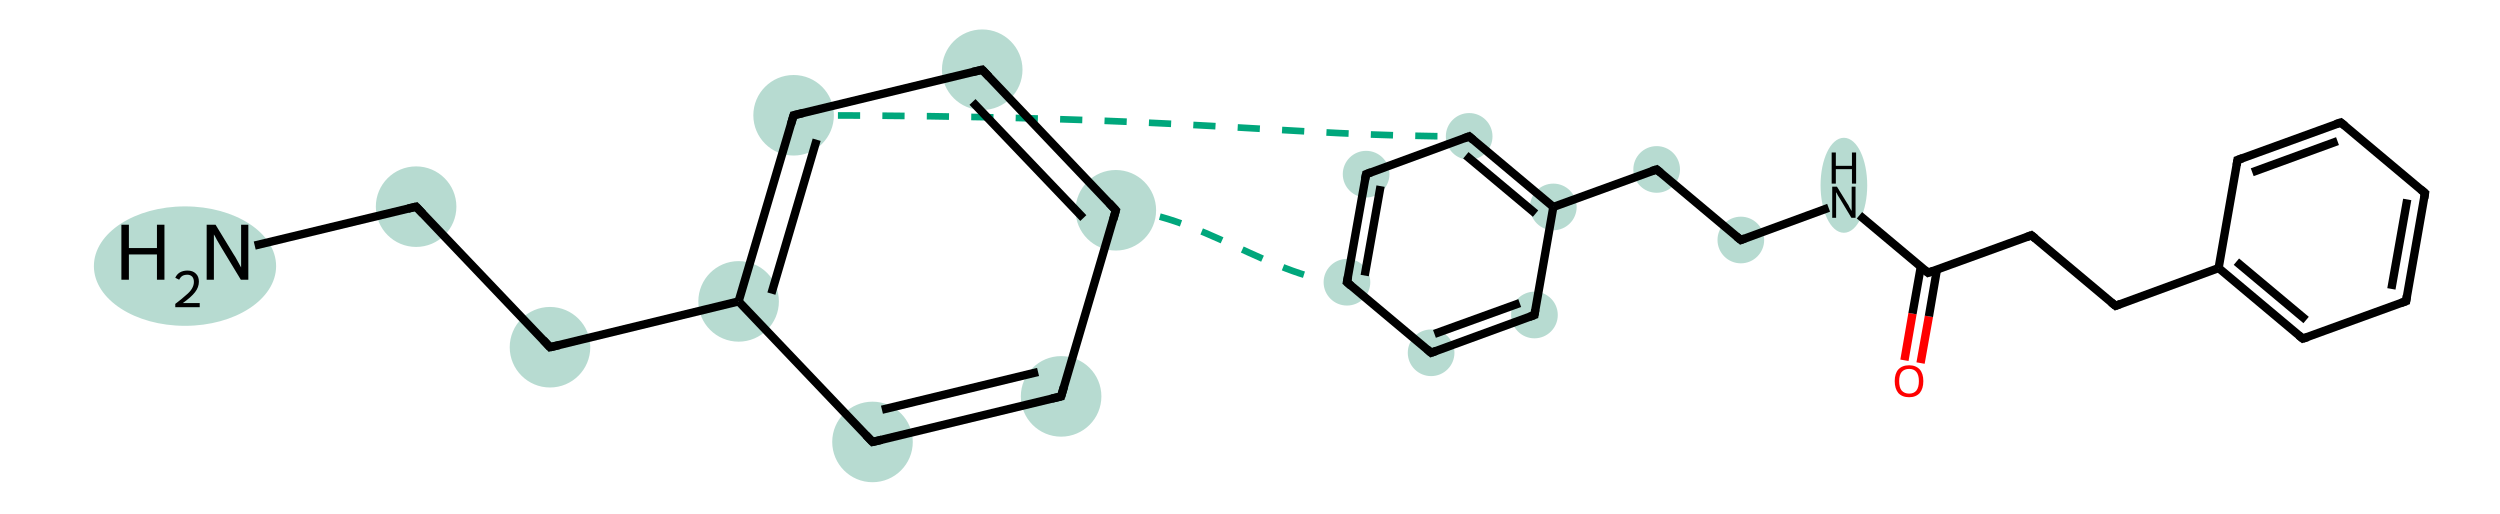
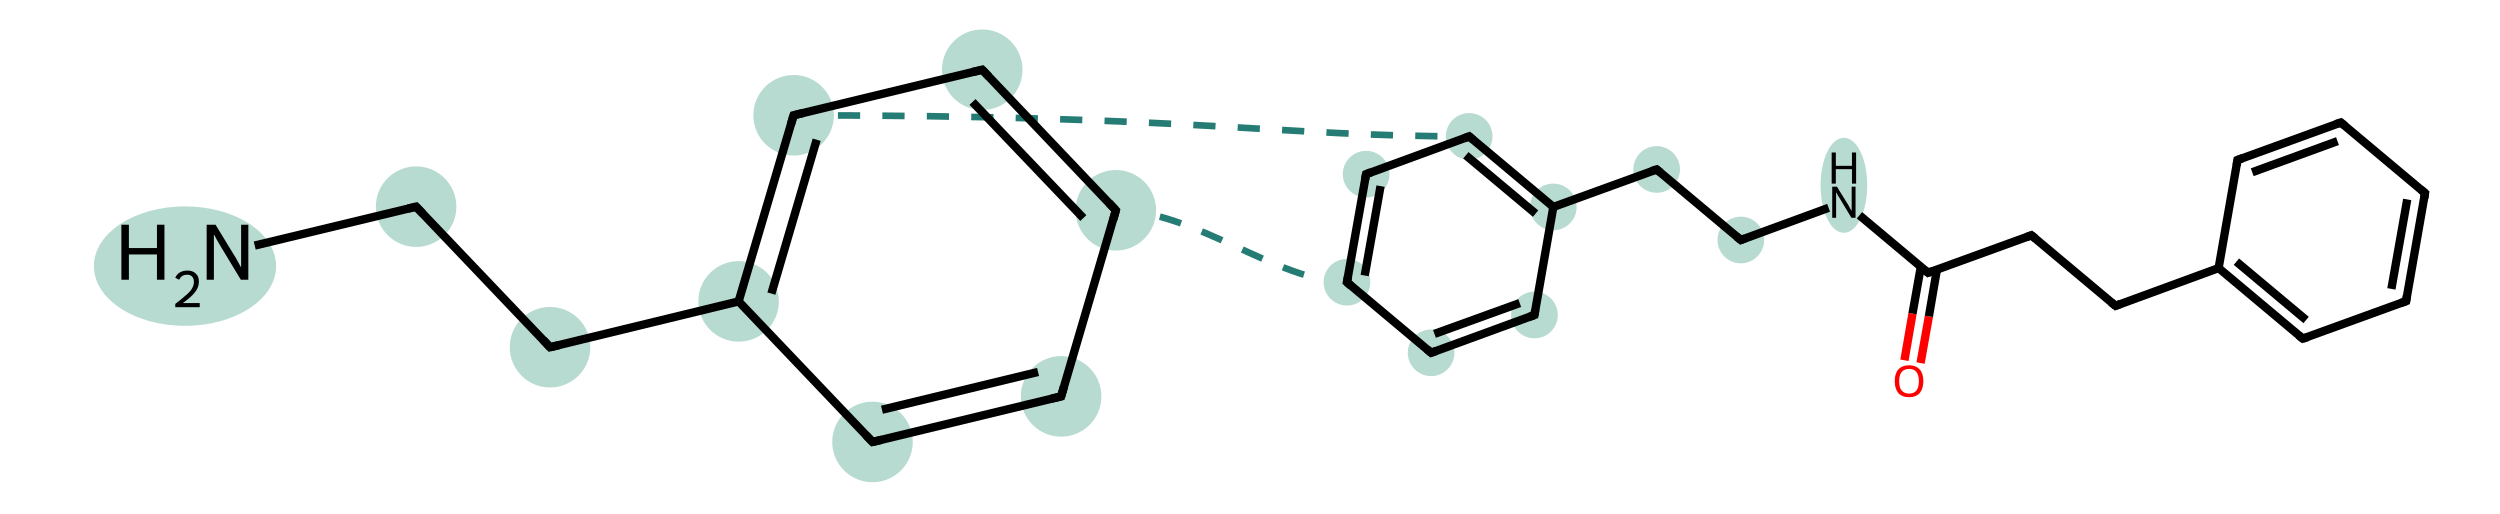
<svg xmlns="http://www.w3.org/2000/svg" viewBox="0 0 900 185">
-   <path d="M285.65 41.51C430 41.51 460 49.11 528.90 49.11" fill="none" stroke="#00A77C" stroke-width="2.4" stroke-dasharray="8 8" />
-   <path d="M401.75 75.66C430 75.66 460 101.59 484.91 101.59" fill="none" stroke="#00A77C" stroke-width="2.4" stroke-dasharray="8 8" />
+   <path d="M285.65 41.51C430 41.51 460 49.11 528.90 49.11" fill="none" stroke="#247C74" stroke-width="2.4" stroke-dasharray="8 8" />
+   <path d="M401.75 75.66C430 75.66 460 101.59 484.91 101.59" fill="none" stroke="#247C74" stroke-width="2.4" stroke-dasharray="8 8" />
  <g transform="translate(0 0)">
    <ellipse cx="66.6" cy="95.8" rx="32.3" ry="21.0" class="atom-0" style="fill:#B7DBD1;fill-rule:evenodd;stroke:#B7DBD1;stroke-width:1.0px;stroke-linecap:butt;stroke-linejoin:miter;stroke-opacity:1" />
    <ellipse cx="149.8" cy="74.4" rx="14.0" ry="14.0" class="atom-1" style="fill:#B7DBD1;fill-rule:evenodd;stroke:#B7DBD1;stroke-width:1.0px;stroke-linecap:butt;stroke-linejoin:miter;stroke-opacity:1" />
    <ellipse cx="198.0" cy="125.0" rx="14.0" ry="14.0" class="atom-2" style="fill:#B7DBD1;fill-rule:evenodd;stroke:#B7DBD1;stroke-width:1.0px;stroke-linecap:butt;stroke-linejoin:miter;stroke-opacity:1" />
    <ellipse cx="265.9" cy="108.5" rx="14.0" ry="14.0" class="atom-3" style="fill:#B7DBD1;fill-rule:evenodd;stroke:#B7DBD1;stroke-width:1.0px;stroke-linecap:butt;stroke-linejoin:miter;stroke-opacity:1" />
    <ellipse cx="285.7" cy="41.5" rx="14.0" ry="14.0" class="atom-4" style="fill:#B7DBD1;fill-rule:evenodd;stroke:#B7DBD1;stroke-width:1.0px;stroke-linecap:butt;stroke-linejoin:miter;stroke-opacity:1" />
    <ellipse cx="353.6" cy="25.1" rx="14.0" ry="14.0" class="atom-5" style="fill:#B7DBD1;fill-rule:evenodd;stroke:#B7DBD1;stroke-width:1.0px;stroke-linecap:butt;stroke-linejoin:miter;stroke-opacity:1" />
    <ellipse cx="401.7" cy="75.7" rx="14.0" ry="14.0" class="atom-6" style="fill:#B7DBD1;fill-rule:evenodd;stroke:#B7DBD1;stroke-width:1.0px;stroke-linecap:butt;stroke-linejoin:miter;stroke-opacity:1" />
    <ellipse cx="382.0" cy="142.7" rx="14.0" ry="14.0" class="atom-7" style="fill:#B7DBD1;fill-rule:evenodd;stroke:#B7DBD1;stroke-width:1.0px;stroke-linecap:butt;stroke-linejoin:miter;stroke-opacity:1" />
    <ellipse cx="314.1" cy="159.1" rx="14.0" ry="14.0" class="atom-8" style="fill:#B7DBD1;fill-rule:evenodd;stroke:#B7DBD1;stroke-width:1.0px;stroke-linecap:butt;stroke-linejoin:miter;stroke-opacity:1" />
    <path class="bond-0 atom-0 atom-1" d="M 91.7,88.4 L 149.8,74.4" style="fill:none;fill-rule:evenodd;stroke:#000000;stroke-width:3.0px;stroke-linecap:butt;stroke-linejoin:miter;stroke-opacity:1" />
    <path class="bond-1 atom-1 atom-2" d="M 149.8,74.4 L 198.0,125.0" style="fill:none;fill-rule:evenodd;stroke:#000000;stroke-width:3.0px;stroke-linecap:butt;stroke-linejoin:miter;stroke-opacity:1" />
    <path class="bond-2 atom-2 atom-3" d="M 198.0,125.0 L 265.9,108.5" style="fill:none;fill-rule:evenodd;stroke:#000000;stroke-width:3.0px;stroke-linecap:butt;stroke-linejoin:miter;stroke-opacity:1" />
    <path class="bond-3 atom-3 atom-4" d="M 265.9,108.5 L 285.7,41.5" style="fill:none;fill-rule:evenodd;stroke:#000000;stroke-width:3.0px;stroke-linecap:butt;stroke-linejoin:miter;stroke-opacity:1" />
    <path class="bond-3 atom-3 atom-4" d="M 277.7,105.7 L 294.0,50.3" style="fill:none;fill-rule:evenodd;stroke:#000000;stroke-width:3.0px;stroke-linecap:butt;stroke-linejoin:miter;stroke-opacity:1" />
    <path class="bond-4 atom-4 atom-5" d="M 285.7,41.5 L 353.6,25.1" style="fill:none;fill-rule:evenodd;stroke:#000000;stroke-width:3.0px;stroke-linecap:butt;stroke-linejoin:miter;stroke-opacity:1" />
    <path class="bond-5 atom-5 atom-6" d="M 353.6,25.1 L 401.7,75.7" style="fill:none;fill-rule:evenodd;stroke:#000000;stroke-width:3.0px;stroke-linecap:butt;stroke-linejoin:miter;stroke-opacity:1" />
    <path class="bond-5 atom-5 atom-6" d="M 350.1,36.7 L 390.0,78.5" style="fill:none;fill-rule:evenodd;stroke:#000000;stroke-width:3.0px;stroke-linecap:butt;stroke-linejoin:miter;stroke-opacity:1" />
    <path class="bond-6 atom-6 atom-7" d="M 401.7,75.7 L 382.0,142.7" style="fill:none;fill-rule:evenodd;stroke:#000000;stroke-width:3.0px;stroke-linecap:butt;stroke-linejoin:miter;stroke-opacity:1" />
    <path class="bond-7 atom-7 atom-8" d="M 382.0,142.7 L 314.1,159.1" style="fill:none;fill-rule:evenodd;stroke:#000000;stroke-width:3.0px;stroke-linecap:butt;stroke-linejoin:miter;stroke-opacity:1" />
    <path class="bond-7 atom-7 atom-8" d="M 373.7,133.9 L 317.5,147.5" style="fill:none;fill-rule:evenodd;stroke:#000000;stroke-width:3.0px;stroke-linecap:butt;stroke-linejoin:miter;stroke-opacity:1" />
    <path class="bond-8 atom-8 atom-3" d="M 314.1,159.1 L 265.9,108.5" style="fill:none;fill-rule:evenodd;stroke:#000000;stroke-width:3.0px;stroke-linecap:butt;stroke-linejoin:miter;stroke-opacity:1" />
    <path d="M 146.9,75.1 L 149.8,74.4 L 152.2,76.9" style="fill:none;stroke:#000000;stroke-width:3.0px;stroke-linecap:butt;stroke-linejoin:miter;stroke-miterlimit:10;stroke-opacity:1;" />
    <path d="M 195.6,122.4 L 198.0,125.0 L 201.4,124.2" style="fill:none;stroke:#000000;stroke-width:3.0px;stroke-linecap:butt;stroke-linejoin:miter;stroke-miterlimit:10;stroke-opacity:1;" />
    <path d="M 284.7,44.9 L 285.7,41.5 L 289.0,40.7" style="fill:none;stroke:#000000;stroke-width:3.0px;stroke-linecap:butt;stroke-linejoin:miter;stroke-miterlimit:10;stroke-opacity:1;" />
    <path d="M 350.2,25.9 L 353.6,25.1 L 356.0,27.6" style="fill:none;stroke:#000000;stroke-width:3.0px;stroke-linecap:butt;stroke-linejoin:miter;stroke-miterlimit:10;stroke-opacity:1;" />
    <path d="M 399.3,73.1 L 401.7,75.7 L 400.8,79.0" style="fill:none;stroke:#000000;stroke-width:3.0px;stroke-linecap:butt;stroke-linejoin:miter;stroke-miterlimit:10;stroke-opacity:1;" />
    <path d="M 383.0,139.3 L 382.0,142.7 L 378.6,143.5" style="fill:none;stroke:#000000;stroke-width:3.0px;stroke-linecap:butt;stroke-linejoin:miter;stroke-miterlimit:10;stroke-opacity:1;" />
    <path d="M 317.5,158.3 L 314.1,159.1 L 311.7,156.6" style="fill:none;stroke:#000000;stroke-width:3.0px;stroke-linecap:butt;stroke-linejoin:miter;stroke-miterlimit:10;stroke-opacity:1;" />
    <path class="atom-0" d="M 43.7 80.9 L 46.4 80.9 L 46.4 89.3 L 56.5 89.3 L 56.5 80.9 L 59.2 80.9 L 59.2 100.7 L 56.5 100.7 L 56.5 91.6 L 46.4 91.6 L 46.4 100.7 L 43.7 100.7 L 43.7 80.9 " fill="#000000" />
    <path class="atom-0" d="M 63.1 100.0 Q 63.6 98.8, 64.7 98.1 Q 65.9 97.4, 67.5 97.4 Q 69.4 97.4, 70.5 98.5 Q 71.6 99.5, 71.6 101.4 Q 71.6 103.4, 70.2 105.2 Q 68.8 107.0, 65.8 109.1 L 71.9 109.1 L 71.9 110.6 L 63.1 110.6 L 63.1 109.4 Q 65.5 107.6, 66.9 106.3 Q 68.4 105.1, 69.1 103.9 Q 69.8 102.7, 69.8 101.5 Q 69.8 100.3, 69.2 99.6 Q 68.5 98.9, 67.5 98.9 Q 66.4 98.9, 65.7 99.3 Q 65.0 99.7, 64.5 100.7 L 63.1 100.0 " fill="#000000" />
    <path class="atom-0" d="M 77.6 80.9 L 84.0 91.4 Q 84.7 92.4, 85.7 94.3 Q 86.8 96.2, 86.8 96.3 L 86.8 80.9 L 89.4 80.9 L 89.4 100.7 L 86.7 100.7 L 79.8 89.3 Q 79.0 87.9, 78.1 86.4 Q 77.3 84.8, 77.0 84.4 L 77.0 100.7 L 74.4 100.7 L 74.4 80.9 L 77.6 80.9 " fill="#000000" />
  </g>
  <g transform="translate(450 0)">
    <ellipse cx="213.8" cy="66.7" rx="7.9" ry="16.6" class="atom-10" style="fill:#B7DBD1;fill-rule:evenodd;stroke:#B7DBD1;stroke-width:1.0px;stroke-linecap:butt;stroke-linejoin:miter;stroke-opacity:1" />
    <ellipse cx="176.7" cy="86.4" rx="7.9" ry="7.9" class="atom-11" style="fill:#B7DBD1;fill-rule:evenodd;stroke:#B7DBD1;stroke-width:1.0px;stroke-linecap:butt;stroke-linejoin:miter;stroke-opacity:1" />
    <ellipse cx="146.4" cy="61.0" rx="7.9" ry="7.9" class="atom-12" style="fill:#B7DBD1;fill-rule:evenodd;stroke:#B7DBD1;stroke-width:1.0px;stroke-linecap:butt;stroke-linejoin:miter;stroke-opacity:1" />
    <ellipse cx="109.2" cy="74.5" rx="7.9" ry="7.9" class="atom-13" style="fill:#B7DBD1;fill-rule:evenodd;stroke:#B7DBD1;stroke-width:1.0px;stroke-linecap:butt;stroke-linejoin:miter;stroke-opacity:1" />
    <ellipse cx="78.9" cy="49.1" rx="7.9" ry="7.9" class="atom-14" style="fill:#B7DBD1;fill-rule:evenodd;stroke:#B7DBD1;stroke-width:1.0px;stroke-linecap:butt;stroke-linejoin:miter;stroke-opacity:1" />
    <ellipse cx="41.8" cy="62.7" rx="7.9" ry="7.9" class="atom-15" style="fill:#B7DBD1;fill-rule:evenodd;stroke:#B7DBD1;stroke-width:1.0px;stroke-linecap:butt;stroke-linejoin:miter;stroke-opacity:1" />
    <ellipse cx="34.9" cy="101.6" rx="7.9" ry="7.9" class="atom-16" style="fill:#B7DBD1;fill-rule:evenodd;stroke:#B7DBD1;stroke-width:1.0px;stroke-linecap:butt;stroke-linejoin:miter;stroke-opacity:1" />
    <ellipse cx="65.2" cy="127.0" rx="7.9" ry="7.9" class="atom-17" style="fill:#B7DBD1;fill-rule:evenodd;stroke:#B7DBD1;stroke-width:1.0px;stroke-linecap:butt;stroke-linejoin:miter;stroke-opacity:1" />
    <ellipse cx="102.4" cy="113.4" rx="7.9" ry="7.9" class="atom-18" style="fill:#B7DBD1;fill-rule:evenodd;stroke:#B7DBD1;stroke-width:1.0px;stroke-linecap:butt;stroke-linejoin:miter;stroke-opacity:1" />
    <path class="bond-0 atom-0 atom-1" d="M 235.6,129.7 L 238.5,112.9" style="fill:none;fill-rule:evenodd;stroke:#FF0000;stroke-width:3.0px;stroke-linecap:butt;stroke-linejoin:miter;stroke-opacity:1" />
    <path class="bond-0 atom-0 atom-1" d="M 238.5,112.9 L 241.5,96.0" style="fill:none;fill-rule:evenodd;stroke:#000000;stroke-width:3.0px;stroke-linecap:butt;stroke-linejoin:miter;stroke-opacity:1" />
    <path class="bond-0 atom-0 atom-1" d="M 241.4,130.7 L 244.4,113.9" style="fill:none;fill-rule:evenodd;stroke:#FF0000;stroke-width:3.0px;stroke-linecap:butt;stroke-linejoin:miter;stroke-opacity:1" />
    <path class="bond-0 atom-0 atom-1" d="M 244.4,113.9 L 247.3,97.0" style="fill:none;fill-rule:evenodd;stroke:#000000;stroke-width:3.0px;stroke-linecap:butt;stroke-linejoin:miter;stroke-opacity:1" />
    <path class="bond-1 atom-1 atom-2" d="M 244.1,98.2 L 281.3,84.7" style="fill:none;fill-rule:evenodd;stroke:#000000;stroke-width:3.0px;stroke-linecap:butt;stroke-linejoin:miter;stroke-opacity:1" />
    <path class="bond-2 atom-2 atom-3" d="M 281.3,84.7 L 311.6,110.1" style="fill:none;fill-rule:evenodd;stroke:#000000;stroke-width:3.0px;stroke-linecap:butt;stroke-linejoin:miter;stroke-opacity:1" />
    <path class="bond-3 atom-3 atom-4" d="M 311.6,110.1 L 348.7,96.5" style="fill:none;fill-rule:evenodd;stroke:#000000;stroke-width:3.0px;stroke-linecap:butt;stroke-linejoin:miter;stroke-opacity:1" />
    <path class="bond-4 atom-4 atom-5" d="M 348.7,96.5 L 379.0,121.9" style="fill:none;fill-rule:evenodd;stroke:#000000;stroke-width:3.0px;stroke-linecap:butt;stroke-linejoin:miter;stroke-opacity:1" />
    <path class="bond-4 atom-4 atom-5" d="M 355.1,94.2 L 380.2,115.2" style="fill:none;fill-rule:evenodd;stroke:#000000;stroke-width:3.0px;stroke-linecap:butt;stroke-linejoin:miter;stroke-opacity:1" />
    <path class="bond-5 atom-5 atom-6" d="M 379.0,121.9 L 416.2,108.4" style="fill:none;fill-rule:evenodd;stroke:#000000;stroke-width:3.0px;stroke-linecap:butt;stroke-linejoin:miter;stroke-opacity:1" />
    <path class="bond-6 atom-6 atom-7" d="M 416.2,108.4 L 423.0,69.5" style="fill:none;fill-rule:evenodd;stroke:#000000;stroke-width:3.0px;stroke-linecap:butt;stroke-linejoin:miter;stroke-opacity:1" />
    <path class="bond-6 atom-6 atom-7" d="M 410.9,104.0 L 416.6,71.8" style="fill:none;fill-rule:evenodd;stroke:#000000;stroke-width:3.0px;stroke-linecap:butt;stroke-linejoin:miter;stroke-opacity:1" />
    <path class="bond-7 atom-7 atom-8" d="M 423.0,69.5 L 392.7,44.1" style="fill:none;fill-rule:evenodd;stroke:#000000;stroke-width:3.0px;stroke-linecap:butt;stroke-linejoin:miter;stroke-opacity:1" />
    <path class="bond-8 atom-8 atom-9" d="M 392.7,44.1 L 355.5,57.6" style="fill:none;fill-rule:evenodd;stroke:#000000;stroke-width:3.0px;stroke-linecap:butt;stroke-linejoin:miter;stroke-opacity:1" />
    <path class="bond-8 atom-8 atom-9" d="M 391.5,50.8 L 360.8,62.0" style="fill:none;fill-rule:evenodd;stroke:#000000;stroke-width:3.0px;stroke-linecap:butt;stroke-linejoin:miter;stroke-opacity:1" />
    <path class="bond-9 atom-1 atom-10" d="M 244.1,98.2 L 219.4,77.5" style="fill:none;fill-rule:evenodd;stroke:#000000;stroke-width:3.0px;stroke-linecap:butt;stroke-linejoin:miter;stroke-opacity:1" />
    <path class="bond-10 atom-10 atom-11" d="M 208.3,74.8 L 176.7,86.4" style="fill:none;fill-rule:evenodd;stroke:#000000;stroke-width:3.0px;stroke-linecap:butt;stroke-linejoin:miter;stroke-opacity:1" />
    <path class="bond-11 atom-11 atom-12" d="M 176.7,86.4 L 146.4,61.0" style="fill:none;fill-rule:evenodd;stroke:#000000;stroke-width:3.0px;stroke-linecap:butt;stroke-linejoin:miter;stroke-opacity:1" />
    <path class="bond-12 atom-12 atom-13" d="M 146.4,61.0 L 109.2,74.5" style="fill:none;fill-rule:evenodd;stroke:#000000;stroke-width:3.0px;stroke-linecap:butt;stroke-linejoin:miter;stroke-opacity:1" />
    <path class="bond-13 atom-13 atom-14" d="M 109.2,74.5 L 78.9,49.1" style="fill:none;fill-rule:evenodd;stroke:#000000;stroke-width:3.0px;stroke-linecap:butt;stroke-linejoin:miter;stroke-opacity:1" />
    <path class="bond-13 atom-13 atom-14" d="M 102.8,76.9 L 77.7,55.9" style="fill:none;fill-rule:evenodd;stroke:#000000;stroke-width:3.0px;stroke-linecap:butt;stroke-linejoin:miter;stroke-opacity:1" />
    <path class="bond-14 atom-14 atom-15" d="M 78.9,49.1 L 41.8,62.7" style="fill:none;fill-rule:evenodd;stroke:#000000;stroke-width:3.0px;stroke-linecap:butt;stroke-linejoin:miter;stroke-opacity:1" />
    <path class="bond-15 atom-15 atom-16" d="M 41.8,62.7 L 34.9,101.6" style="fill:none;fill-rule:evenodd;stroke:#000000;stroke-width:3.0px;stroke-linecap:butt;stroke-linejoin:miter;stroke-opacity:1" />
    <path class="bond-15 atom-15 atom-16" d="M 47.0,67.0 L 41.3,99.2" style="fill:none;fill-rule:evenodd;stroke:#000000;stroke-width:3.0px;stroke-linecap:butt;stroke-linejoin:miter;stroke-opacity:1" />
    <path class="bond-16 atom-16 atom-17" d="M 34.9,101.6 L 65.2,127.0" style="fill:none;fill-rule:evenodd;stroke:#000000;stroke-width:3.0px;stroke-linecap:butt;stroke-linejoin:miter;stroke-opacity:1" />
    <path class="bond-17 atom-17 atom-18" d="M 65.2,127.0 L 102.4,113.4" style="fill:none;fill-rule:evenodd;stroke:#000000;stroke-width:3.0px;stroke-linecap:butt;stroke-linejoin:miter;stroke-opacity:1" />
    <path class="bond-17 atom-17 atom-18" d="M 66.4,120.2 L 97.1,109.1" style="fill:none;fill-rule:evenodd;stroke:#000000;stroke-width:3.0px;stroke-linecap:butt;stroke-linejoin:miter;stroke-opacity:1" />
    <path class="bond-18 atom-9 atom-4" d="M 355.5,57.6 L 348.7,96.5" style="fill:none;fill-rule:evenodd;stroke:#000000;stroke-width:3.0px;stroke-linecap:butt;stroke-linejoin:miter;stroke-opacity:1" />
    <path class="bond-19 atom-18 atom-13" d="M 102.4,113.4 L 109.2,74.5" style="fill:none;fill-rule:evenodd;stroke:#000000;stroke-width:3.0px;stroke-linecap:butt;stroke-linejoin:miter;stroke-opacity:1" />
    <path d="M 246.0,97.5 L 244.1,98.2 L 242.9,97.2" style="fill:none;stroke:#000000;stroke-width:3.0px;stroke-linecap:butt;stroke-linejoin:miter;stroke-miterlimit:10;stroke-opacity:1;" />
    <path d="M 279.4,85.4 L 281.3,84.7 L 282.8,85.9" style="fill:none;stroke:#000000;stroke-width:3.0px;stroke-linecap:butt;stroke-linejoin:miter;stroke-miterlimit:10;stroke-opacity:1;" />
    <path d="M 310.0,108.8 L 311.6,110.1 L 313.4,109.4" style="fill:none;stroke:#000000;stroke-width:3.0px;stroke-linecap:butt;stroke-linejoin:miter;stroke-miterlimit:10;stroke-opacity:1;" />
    <path d="M 377.5,120.7 L 379.0,121.9 L 380.9,121.3" style="fill:none;stroke:#000000;stroke-width:3.0px;stroke-linecap:butt;stroke-linejoin:miter;stroke-miterlimit:10;stroke-opacity:1;" />
    <path d="M 414.3,109.1 L 416.2,108.4 L 416.5,106.4" style="fill:none;stroke:#000000;stroke-width:3.0px;stroke-linecap:butt;stroke-linejoin:miter;stroke-miterlimit:10;stroke-opacity:1;" />
    <path d="M 422.7,71.4 L 423.0,69.5 L 421.5,68.2" style="fill:none;stroke:#000000;stroke-width:3.0px;stroke-linecap:butt;stroke-linejoin:miter;stroke-miterlimit:10;stroke-opacity:1;" />
    <path d="M 394.2,45.3 L 392.7,44.1 L 390.8,44.7" style="fill:none;stroke:#000000;stroke-width:3.0px;stroke-linecap:butt;stroke-linejoin:miter;stroke-miterlimit:10;stroke-opacity:1;" />
    <path d="M 357.4,56.9 L 355.5,57.6 L 355.2,59.5" style="fill:none;stroke:#000000;stroke-width:3.0px;stroke-linecap:butt;stroke-linejoin:miter;stroke-miterlimit:10;stroke-opacity:1;" />
    <path d="M 178.2,85.8 L 176.7,86.4 L 175.1,85.1" style="fill:none;stroke:#000000;stroke-width:3.0px;stroke-linecap:butt;stroke-linejoin:miter;stroke-miterlimit:10;stroke-opacity:1;" />
    <path d="M 147.9,62.2 L 146.4,61.0 L 144.5,61.6" style="fill:none;stroke:#000000;stroke-width:3.0px;stroke-linecap:butt;stroke-linejoin:miter;stroke-miterlimit:10;stroke-opacity:1;" />
    <path d="M 80.4,50.4 L 78.9,49.1 L 77.0,49.8" style="fill:none;stroke:#000000;stroke-width:3.0px;stroke-linecap:butt;stroke-linejoin:miter;stroke-miterlimit:10;stroke-opacity:1;" />
    <path d="M 43.6,62.0 L 41.8,62.7 L 41.4,64.6" style="fill:none;stroke:#000000;stroke-width:3.0px;stroke-linecap:butt;stroke-linejoin:miter;stroke-miterlimit:10;stroke-opacity:1;" />
    <path d="M 35.3,99.6 L 34.9,101.6 L 36.4,102.9" style="fill:none;stroke:#000000;stroke-width:3.0px;stroke-linecap:butt;stroke-linejoin:miter;stroke-miterlimit:10;stroke-opacity:1;" />
    <path d="M 63.7,125.7 L 65.2,127.0 L 67.1,126.3" style="fill:none;stroke:#000000;stroke-width:3.0px;stroke-linecap:butt;stroke-linejoin:miter;stroke-miterlimit:10;stroke-opacity:1;" />
    <path d="M 100.5,114.1 L 102.4,113.4 L 102.7,111.5" style="fill:none;stroke:#000000;stroke-width:3.0px;stroke-linecap:butt;stroke-linejoin:miter;stroke-miterlimit:10;stroke-opacity:1;" />
    <path class="atom-0" d="M 232.1 137.2 Q 232.1 134.5, 233.4 133.0 Q 234.8 131.5, 237.3 131.5 Q 239.7 131.5, 241.1 133.0 Q 242.4 134.5, 242.4 137.2 Q 242.4 139.9, 241.1 141.5 Q 239.7 143.0, 237.3 143.0 Q 234.8 143.0, 233.4 141.5 Q 232.1 139.9, 232.1 137.2 M 237.3 141.7 Q 239.0 141.7, 239.9 140.6 Q 240.8 139.4, 240.8 137.2 Q 240.8 135.0, 239.9 133.9 Q 239.0 132.8, 237.3 132.8 Q 235.6 132.8, 234.6 133.9 Q 233.7 135.0, 233.7 137.2 Q 233.7 139.5, 234.6 140.6 Q 235.6 141.7, 237.3 141.7 " fill="#FF0000" />
    <path class="atom-10" d="M 211.3 67.2 L 215.0 73.2 Q 215.4 73.7, 215.9 74.8 Q 216.5 75.9, 216.6 75.9 L 216.6 67.2 L 218.0 67.2 L 218.0 78.4 L 216.5 78.4 L 212.6 71.9 Q 212.1 71.2, 211.6 70.3 Q 211.2 69.4, 211.0 69.2 L 211.0 78.4 L 209.6 78.4 L 209.6 67.2 L 211.3 67.2 " fill="#000000" />
    <path class="atom-10" d="M 209.4 54.9 L 210.9 54.9 L 210.9 59.7 L 216.7 59.7 L 216.7 54.9 L 218.2 54.9 L 218.2 66.1 L 216.7 66.1 L 216.7 60.9 L 210.9 60.9 L 210.9 66.1 L 209.4 66.1 L 209.4 54.9 " fill="#000000" />
  </g>
</svg>
